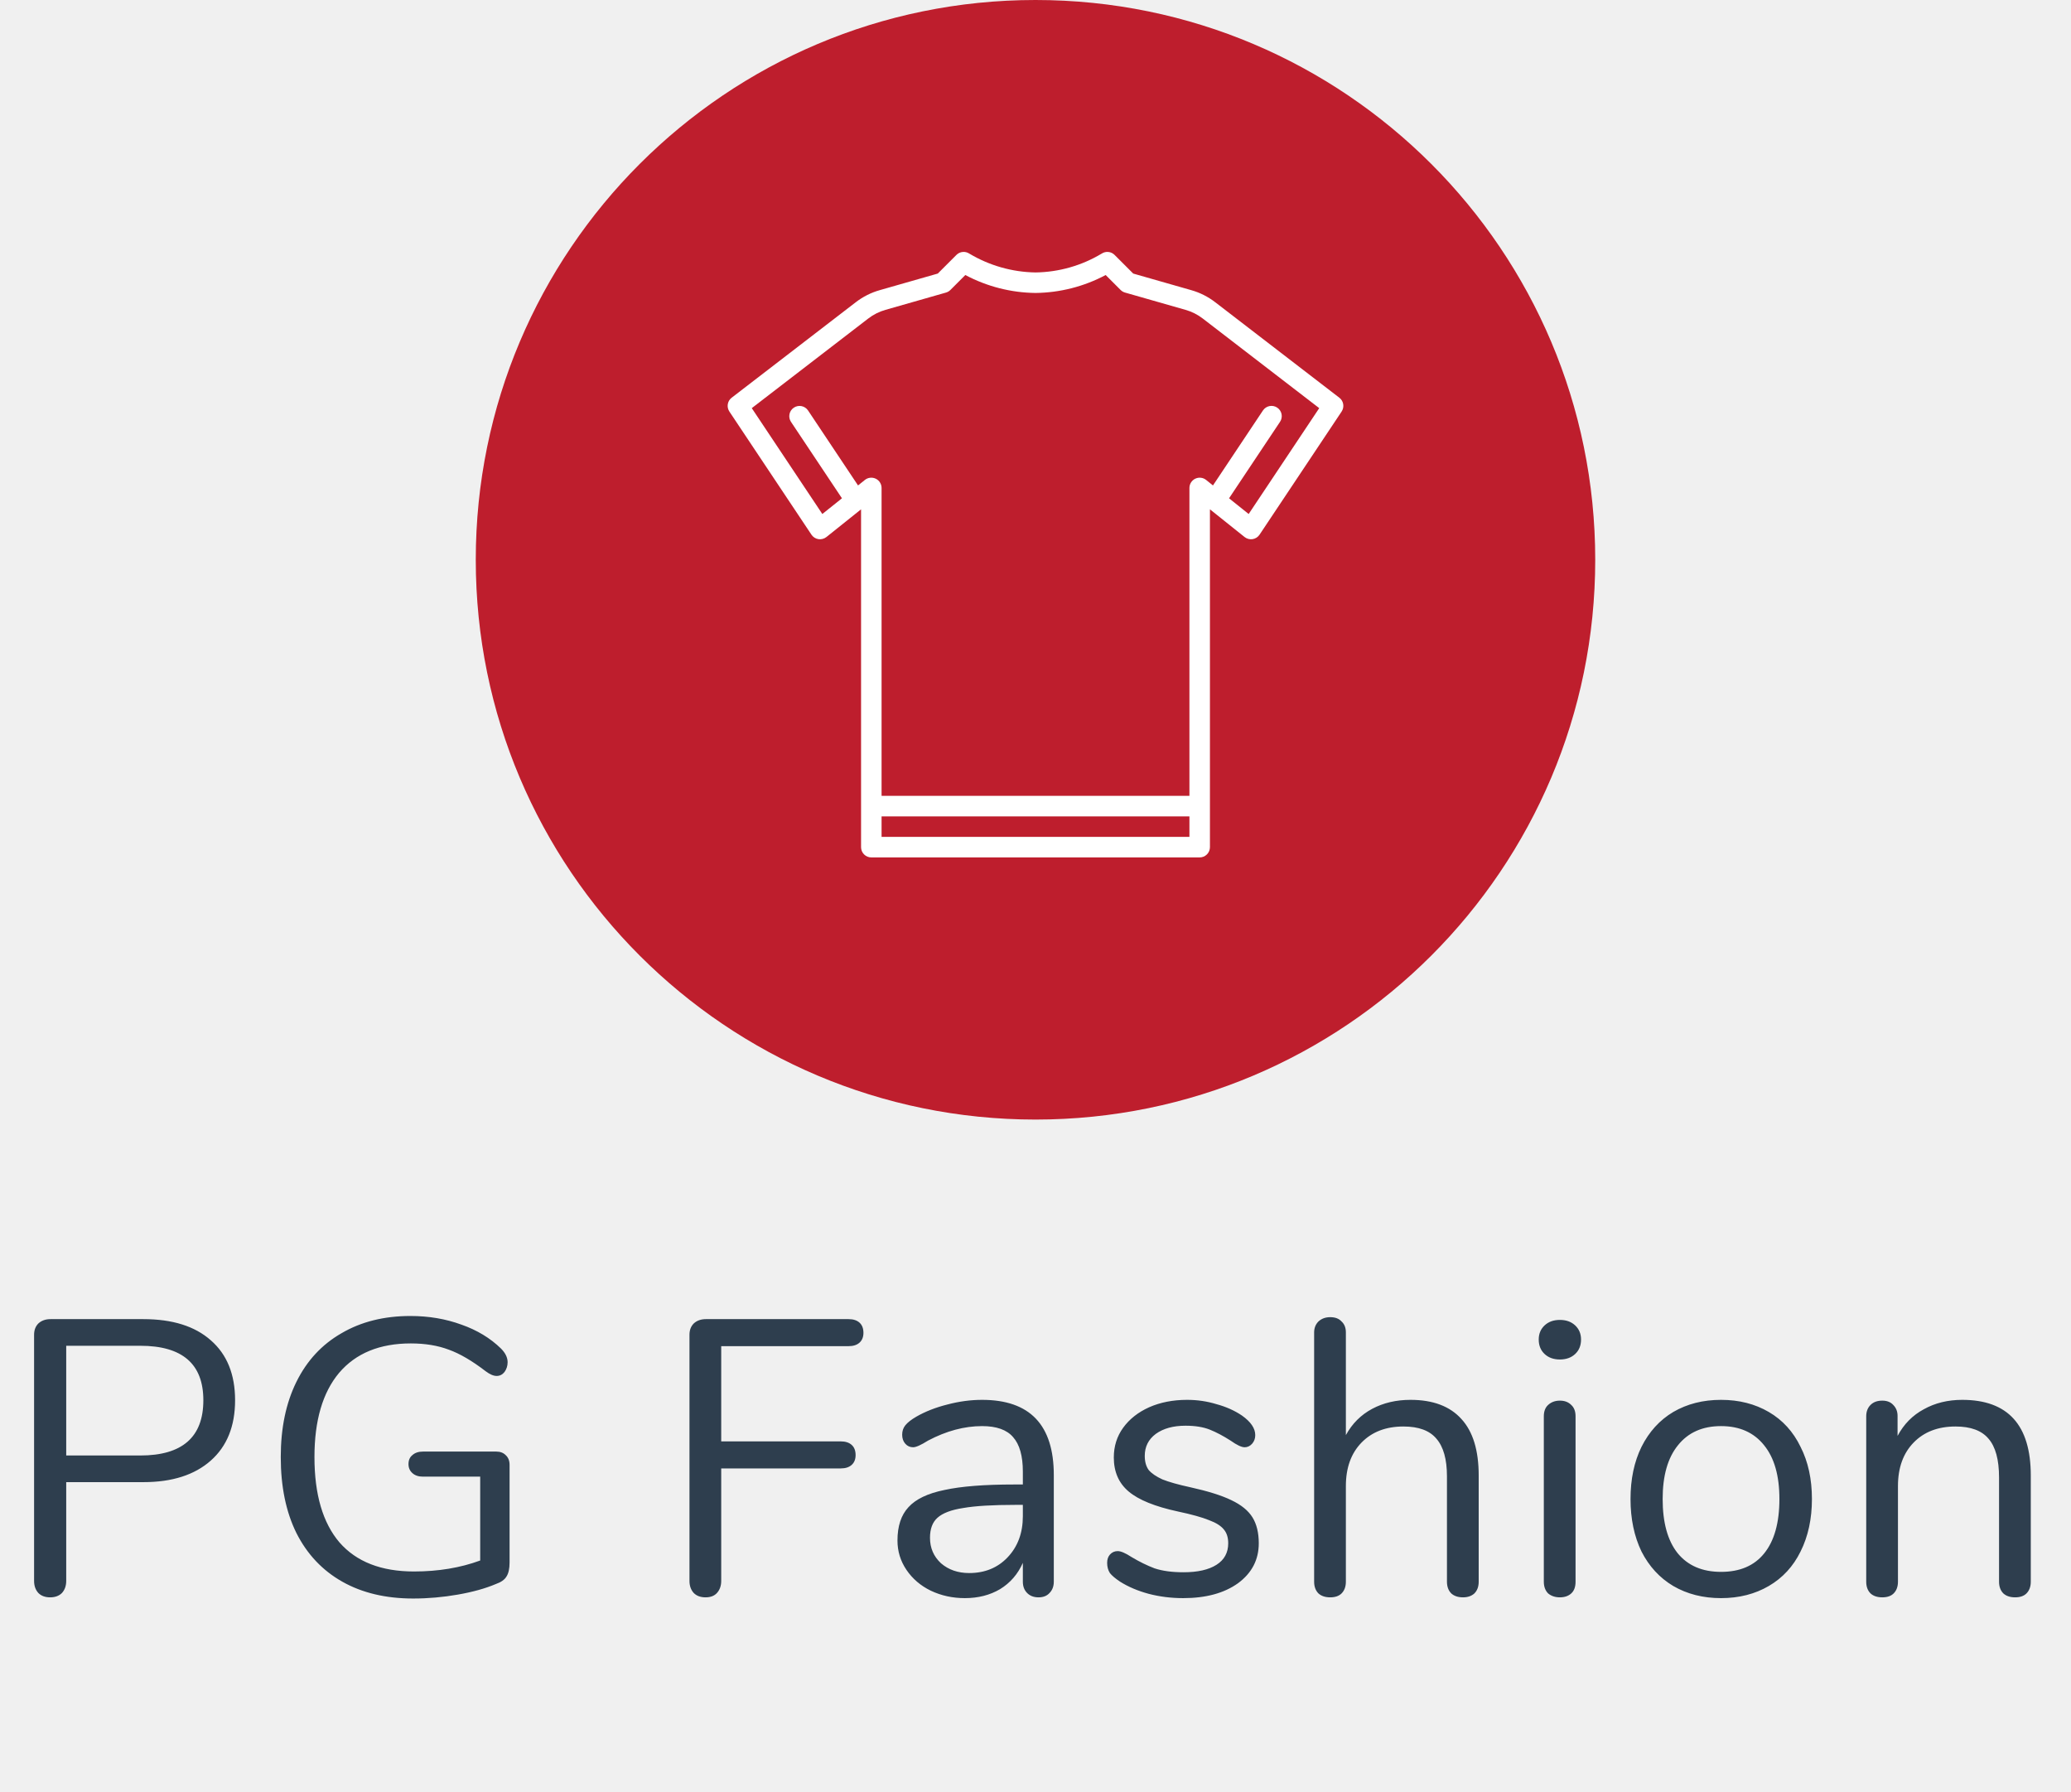
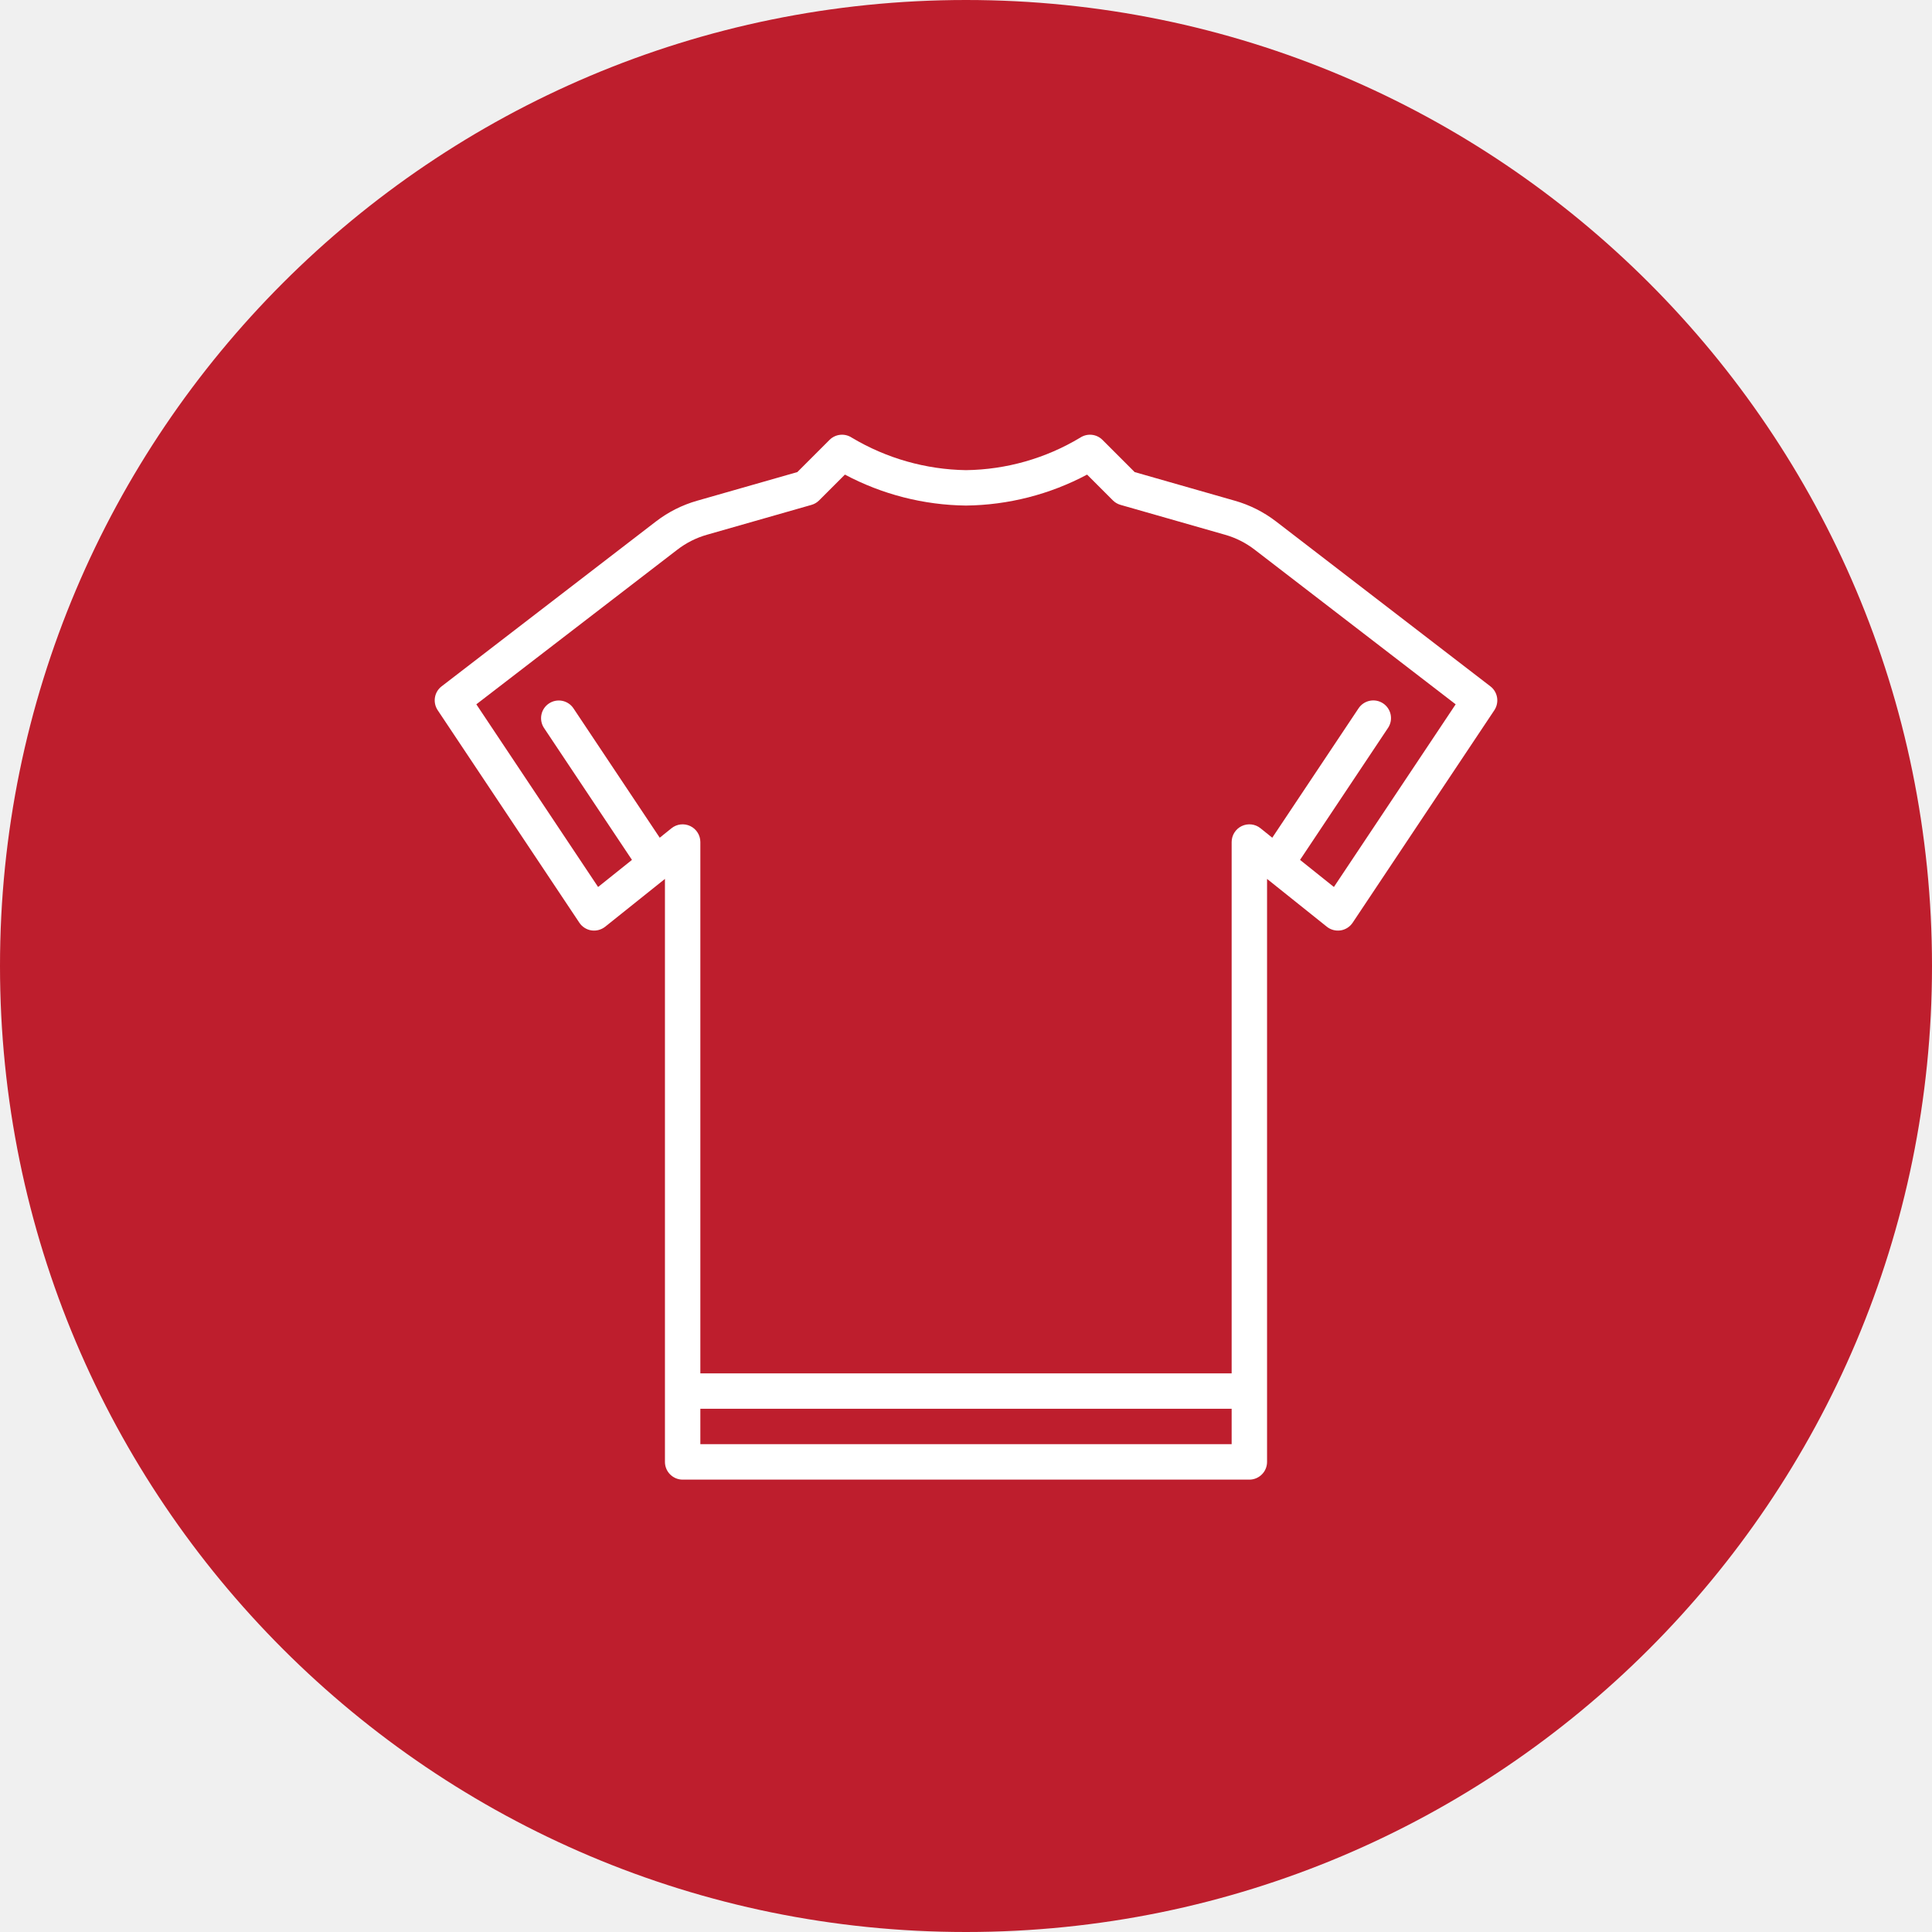
- <svg xmlns="http://www.w3.org/2000/svg" width="74" height="64" viewBox="0 0 74 64" fill="none">
-   <path d="M1.792 57.07C1.615 57.07 1.475 57.019 1.372 56.916C1.269 56.804 1.218 56.659 1.218 56.482V47.69C1.218 47.522 1.269 47.387 1.372 47.284C1.484 47.181 1.629 47.13 1.806 47.13H5.124C6.16 47.13 6.963 47.382 7.532 47.886C8.111 48.39 8.4 49.104 8.4 50.028C8.4 50.952 8.111 51.671 7.532 52.184C6.953 52.697 6.151 52.954 5.124 52.954H2.366V56.482C2.366 56.659 2.315 56.804 2.212 56.916C2.109 57.019 1.969 57.07 1.792 57.07ZM5.012 52.002C6.515 52.002 7.266 51.344 7.266 50.028C7.266 48.731 6.515 48.082 5.012 48.082H2.366V52.002H5.012ZM17.732 51.862C17.872 51.862 17.984 51.904 18.068 51.988C18.161 52.072 18.208 52.189 18.208 52.338V55.824C18.208 56.048 18.17 56.216 18.096 56.328C18.03 56.44 17.904 56.529 17.718 56.594C17.344 56.753 16.892 56.879 16.36 56.972C15.828 57.065 15.296 57.112 14.764 57.112C13.784 57.112 12.939 56.911 12.23 56.51C11.52 56.109 10.974 55.53 10.592 54.774C10.218 54.018 10.032 53.113 10.032 52.058C10.032 51.022 10.218 50.126 10.592 49.37C10.965 48.614 11.502 48.035 12.202 47.634C12.902 47.223 13.723 47.018 14.666 47.018C15.319 47.018 15.926 47.121 16.486 47.326C17.046 47.522 17.517 47.807 17.9 48.18C18.058 48.339 18.138 48.502 18.138 48.67C18.138 48.801 18.1 48.917 18.026 49.02C17.951 49.113 17.858 49.16 17.746 49.16C17.634 49.16 17.503 49.104 17.354 48.992C16.868 48.619 16.43 48.362 16.038 48.222C15.646 48.073 15.193 47.998 14.68 47.998C13.569 47.998 12.715 48.348 12.118 49.048C11.53 49.748 11.236 50.751 11.236 52.058C11.236 53.393 11.534 54.41 12.132 55.11C12.738 55.801 13.625 56.146 14.792 56.146C15.66 56.146 16.448 56.015 17.158 55.754V52.758H15.114C14.955 52.758 14.829 52.716 14.736 52.632C14.642 52.548 14.596 52.441 14.596 52.31C14.596 52.17 14.642 52.063 14.736 51.988C14.829 51.904 14.955 51.862 15.114 51.862H17.732ZM25.21 57.07C25.033 57.07 24.893 57.019 24.79 56.916C24.687 56.804 24.636 56.659 24.636 56.482V47.69C24.636 47.522 24.687 47.387 24.79 47.284C24.902 47.181 25.047 47.13 25.224 47.13H30.32C30.488 47.13 30.619 47.172 30.712 47.256C30.805 47.34 30.852 47.461 30.852 47.62C30.852 47.769 30.805 47.886 30.712 47.97C30.619 48.054 30.488 48.096 30.32 48.096H25.77V51.498H30.04C30.208 51.498 30.339 51.54 30.432 51.624C30.525 51.708 30.572 51.829 30.572 51.988C30.572 52.137 30.525 52.254 30.432 52.338C30.339 52.422 30.208 52.464 30.04 52.464H25.77V56.482C25.77 56.659 25.719 56.804 25.616 56.916C25.523 57.019 25.387 57.07 25.21 57.07ZM35.092 50.014C36.8 50.014 37.654 50.91 37.654 52.702V56.51C37.654 56.678 37.602 56.813 37.5 56.916C37.407 57.019 37.276 57.07 37.108 57.07C36.94 57.07 36.804 57.019 36.702 56.916C36.599 56.813 36.548 56.678 36.548 56.51V55.838C36.37 56.239 36.1 56.552 35.736 56.776C35.372 56.991 34.952 57.098 34.476 57.098C34.037 57.098 33.631 57.009 33.258 56.832C32.894 56.655 32.605 56.407 32.39 56.09C32.175 55.773 32.068 55.423 32.068 55.04C32.068 54.527 32.199 54.13 32.46 53.85C32.721 53.561 33.151 53.355 33.748 53.234C34.345 53.103 35.176 53.038 36.24 53.038H36.548V52.576C36.548 52.016 36.431 51.605 36.198 51.344C35.974 51.083 35.605 50.952 35.092 50.952C34.457 50.952 33.813 51.125 33.16 51.47C32.908 51.629 32.73 51.708 32.628 51.708C32.516 51.708 32.422 51.666 32.348 51.582C32.273 51.498 32.236 51.391 32.236 51.26C32.236 51.129 32.273 51.017 32.348 50.924C32.432 50.821 32.562 50.719 32.74 50.616C33.066 50.429 33.435 50.285 33.846 50.182C34.266 50.07 34.681 50.014 35.092 50.014ZM34.63 56.202C35.19 56.202 35.647 56.015 36.002 55.642C36.366 55.259 36.548 54.769 36.548 54.172V53.766H36.296C35.474 53.766 34.849 53.803 34.42 53.878C33.99 53.943 33.682 54.06 33.496 54.228C33.319 54.387 33.23 54.625 33.23 54.942C33.23 55.306 33.361 55.609 33.622 55.852C33.892 56.085 34.228 56.202 34.63 56.202ZM42.276 57.098C41.846 57.098 41.436 57.047 41.044 56.944C40.661 56.841 40.32 56.697 40.022 56.51C39.854 56.398 39.732 56.295 39.658 56.202C39.592 56.099 39.56 55.978 39.56 55.838C39.56 55.717 39.592 55.619 39.658 55.544C39.732 55.46 39.826 55.418 39.938 55.418C40.05 55.418 40.213 55.488 40.428 55.628C40.708 55.796 40.983 55.931 41.254 56.034C41.534 56.127 41.879 56.174 42.29 56.174C42.794 56.174 43.186 56.085 43.466 55.908C43.746 55.731 43.886 55.474 43.886 55.138C43.886 54.933 43.834 54.769 43.732 54.648C43.629 54.517 43.452 54.405 43.2 54.312C42.948 54.209 42.579 54.107 42.094 54.004C41.272 53.827 40.684 53.589 40.33 53.29C39.975 52.991 39.798 52.585 39.798 52.072C39.798 51.671 39.91 51.316 40.134 51.008C40.358 50.7 40.666 50.457 41.058 50.28C41.459 50.103 41.912 50.014 42.416 50.014C42.78 50.014 43.13 50.065 43.466 50.168C43.811 50.261 44.114 50.397 44.376 50.574C44.693 50.798 44.852 51.031 44.852 51.274C44.852 51.395 44.814 51.498 44.74 51.582C44.665 51.666 44.576 51.708 44.474 51.708C44.362 51.708 44.194 51.629 43.97 51.47C43.708 51.302 43.461 51.171 43.228 51.078C42.994 50.985 42.705 50.938 42.36 50.938C41.921 50.938 41.566 51.036 41.296 51.232C41.034 51.428 40.904 51.689 40.904 52.016C40.904 52.221 40.95 52.389 41.044 52.52C41.146 52.641 41.31 52.753 41.534 52.856C41.767 52.949 42.098 53.043 42.528 53.136C43.162 53.276 43.652 53.43 43.998 53.598C44.352 53.766 44.604 53.971 44.754 54.214C44.903 54.457 44.978 54.765 44.978 55.138C44.978 55.726 44.73 56.202 44.236 56.566C43.741 56.921 43.088 57.098 42.276 57.098ZM50.4 50.014C51.203 50.014 51.81 50.243 52.22 50.7C52.631 51.148 52.836 51.82 52.836 52.716V56.51C52.836 56.687 52.785 56.827 52.682 56.93C52.58 57.023 52.444 57.07 52.276 57.07C52.099 57.07 51.959 57.023 51.856 56.93C51.754 56.827 51.702 56.687 51.702 56.51V52.744C51.702 52.137 51.576 51.689 51.324 51.4C51.082 51.111 50.69 50.966 50.148 50.966C49.523 50.966 49.024 51.157 48.65 51.54C48.277 51.923 48.09 52.441 48.09 53.094V56.51C48.09 56.687 48.039 56.827 47.936 56.93C47.843 57.023 47.708 57.07 47.53 57.07C47.353 57.07 47.213 57.023 47.11 56.93C47.008 56.827 46.956 56.687 46.956 56.51V47.606C46.956 47.447 47.008 47.317 47.11 47.214C47.222 47.111 47.362 47.06 47.53 47.06C47.708 47.06 47.843 47.111 47.936 47.214C48.039 47.307 48.09 47.438 48.09 47.606V51.274C48.314 50.863 48.627 50.551 49.028 50.336C49.43 50.121 49.887 50.014 50.4 50.014ZM55.737 57.07C55.569 57.07 55.429 57.023 55.317 56.93C55.215 56.827 55.163 56.687 55.163 56.51V50.602C55.163 50.425 55.215 50.289 55.317 50.196C55.429 50.093 55.569 50.042 55.737 50.042C55.905 50.042 56.041 50.093 56.143 50.196C56.246 50.289 56.297 50.425 56.297 50.602V56.51C56.297 56.697 56.246 56.837 56.143 56.93C56.041 57.023 55.905 57.07 55.737 57.07ZM55.737 48.572C55.513 48.572 55.331 48.507 55.191 48.376C55.051 48.245 54.981 48.073 54.981 47.858C54.981 47.653 55.051 47.485 55.191 47.354C55.331 47.223 55.513 47.158 55.737 47.158C55.961 47.158 56.143 47.223 56.283 47.354C56.423 47.485 56.493 47.653 56.493 47.858C56.493 48.073 56.423 48.245 56.283 48.376C56.143 48.507 55.961 48.572 55.737 48.572ZM61.495 57.098C60.851 57.098 60.282 56.953 59.787 56.664C59.302 56.375 58.924 55.964 58.653 55.432C58.392 54.891 58.261 54.265 58.261 53.556C58.261 52.847 58.392 52.226 58.653 51.694C58.924 51.153 59.302 50.737 59.787 50.448C60.282 50.159 60.851 50.014 61.495 50.014C62.139 50.014 62.709 50.159 63.203 50.448C63.698 50.737 64.076 51.153 64.337 51.694C64.608 52.226 64.743 52.847 64.743 53.556C64.743 54.265 64.608 54.891 64.337 55.432C64.076 55.964 63.698 56.375 63.203 56.664C62.709 56.953 62.139 57.098 61.495 57.098ZM61.495 56.16C62.167 56.16 62.681 55.941 63.035 55.502C63.399 55.054 63.581 54.405 63.581 53.556C63.581 52.725 63.399 52.086 63.035 51.638C62.671 51.181 62.158 50.952 61.495 50.952C60.833 50.952 60.319 51.181 59.955 51.638C59.591 52.086 59.409 52.725 59.409 53.556C59.409 54.396 59.587 55.04 59.941 55.488C60.305 55.936 60.823 56.16 61.495 56.16ZM70.113 50.014C71.746 50.014 72.563 50.915 72.563 52.716V56.51C72.563 56.687 72.511 56.827 72.409 56.93C72.316 57.023 72.18 57.07 72.003 57.07C71.826 57.07 71.686 57.023 71.583 56.93C71.48 56.827 71.429 56.687 71.429 56.51V52.786C71.429 52.151 71.303 51.689 71.051 51.4C70.808 51.111 70.416 50.966 69.875 50.966C69.249 50.966 68.75 51.157 68.377 51.54C68.004 51.923 67.817 52.441 67.817 53.094V56.51C67.817 56.687 67.766 56.827 67.663 56.93C67.57 57.023 67.434 57.07 67.257 57.07C67.079 57.07 66.939 57.023 66.837 56.93C66.734 56.827 66.683 56.687 66.683 56.51V50.602C66.683 50.434 66.734 50.299 66.837 50.196C66.939 50.093 67.079 50.042 67.257 50.042C67.425 50.042 67.555 50.093 67.649 50.196C67.751 50.299 67.803 50.429 67.803 50.588V51.302C68.027 50.882 68.34 50.565 68.741 50.35C69.142 50.126 69.6 50.014 70.113 50.014Z" fill="#2E3E4E" />
-   <circle cx="37" cy="20" r="20" fill="#BE1E2D" />
-   <path d="M47.857 14.21L43.423 10.799C43.166 10.601 42.875 10.454 42.563 10.366L40.492 9.774L39.826 9.108C39.703 8.984 39.509 8.965 39.363 9.062C38.649 9.491 37.833 9.723 37 9.734C36.167 9.721 35.352 9.489 34.637 9.062C34.491 8.965 34.298 8.984 34.174 9.108L33.508 9.774L31.437 10.366C31.125 10.454 30.834 10.601 30.577 10.799L26.143 14.21C25.99 14.327 25.955 14.543 26.062 14.704L28.995 19.104C29.052 19.189 29.142 19.247 29.244 19.263C29.345 19.278 29.449 19.25 29.529 19.187L30.767 18.197V30.267C30.767 30.364 30.805 30.457 30.874 30.526C30.943 30.595 31.036 30.634 31.133 30.634H42.867C42.964 30.634 43.057 30.595 43.126 30.526C43.195 30.457 43.233 30.364 43.233 30.267V18.197L44.471 19.187C44.551 19.251 44.655 19.278 44.756 19.263C44.858 19.247 44.948 19.189 45.005 19.104L47.938 14.704C48.045 14.543 48.01 14.327 47.857 14.21ZM42.5 29.9H37H31.5V29.167H42.5V29.9ZM44.617 18.364L43.916 17.803L45.738 15.07C45.85 14.902 45.804 14.675 45.636 14.563C45.468 14.451 45.241 14.496 45.128 14.664L43.341 17.344L43.096 17.147C42.986 17.059 42.835 17.042 42.708 17.103C42.581 17.164 42.5 17.293 42.5 17.434V28.434H31.5V17.434C31.5 17.293 31.419 17.164 31.292 17.103C31.165 17.042 31.014 17.059 30.904 17.147L30.659 17.344L28.872 14.664C28.759 14.497 28.533 14.453 28.365 14.565C28.198 14.676 28.152 14.902 28.262 15.07L30.084 17.803L29.383 18.364L26.862 14.582L31.024 11.38C31.207 11.239 31.416 11.134 31.638 11.071L33.801 10.453C33.861 10.436 33.915 10.404 33.959 10.36L34.493 9.826C35.266 10.237 36.125 10.457 37 10.467C37.875 10.457 38.735 10.237 39.507 9.826L40.041 10.36C40.085 10.404 40.139 10.436 40.2 10.453L42.362 11.071C42.585 11.134 42.793 11.239 42.976 11.38L47.138 14.582L44.617 18.364Z" fill="white" />
+ <svg xmlns="http://www.w3.org/2000/svg" width="40" height="40" viewBox="0 0 40 40" fill="none">
+   <circle cx="20" cy="20" r="20" fill="#BE1E2D" />
+   <path d="M30.857 14.21L26.423 10.799C26.166 10.601 25.875 10.454 25.563 10.366L23.492 9.774L22.826 9.108C22.703 8.984 22.509 8.965 22.363 9.062C21.649 9.491 20.833 9.723 20 9.734C19.167 9.721 18.352 9.489 17.637 9.062C17.491 8.965 17.298 8.984 17.174 9.108L16.508 9.774L14.437 10.366C14.125 10.454 13.834 10.601 13.577 10.799L9.143 14.21C8.99 14.327 8.955 14.543 9.062 14.704L11.995 19.104C12.052 19.189 12.142 19.247 12.244 19.263C12.345 19.278 12.449 19.25 12.529 19.187L13.767 18.197V30.267C13.767 30.364 13.805 30.457 13.874 30.526C13.943 30.595 14.036 30.634 14.133 30.634H25.867C25.964 30.634 26.057 30.595 26.126 30.526C26.195 30.457 26.233 30.364 26.233 30.267V18.197L27.471 19.187C27.551 19.251 27.655 19.278 27.756 19.263C27.858 19.247 27.948 19.189 28.005 19.104L30.939 14.704C31.045 14.543 31.01 14.327 30.857 14.21ZM25.5 29.9H20H14.5V29.167H25.5V29.9ZM27.617 18.364L26.916 17.803L28.738 15.07C28.85 14.902 28.804 14.675 28.636 14.563C28.468 14.451 28.241 14.496 28.128 14.664L26.341 17.344L26.096 17.147C25.986 17.059 25.835 17.042 25.708 17.103C25.581 17.164 25.5 17.293 25.5 17.434V28.434H14.5V17.434C14.5 17.293 14.419 17.164 14.292 17.103C14.165 17.042 14.014 17.059 13.904 17.147L13.659 17.344L11.872 14.664C11.759 14.497 11.533 14.453 11.365 14.565C11.198 14.676 11.152 14.902 11.262 15.07L13.084 17.803L12.383 18.364L9.862 14.582L14.024 11.38C14.207 11.239 14.415 11.134 14.638 11.071L16.801 10.453C16.861 10.436 16.915 10.404 16.959 10.36L17.493 9.826C18.265 10.237 19.125 10.457 20 10.467C20.875 10.457 21.735 10.237 22.507 9.826L23.041 10.36C23.085 10.404 23.14 10.436 23.2 10.453L25.362 11.071C25.585 11.134 25.793 11.239 25.976 11.38L30.138 14.582L27.617 18.364Z" fill="white" />
</svg>
